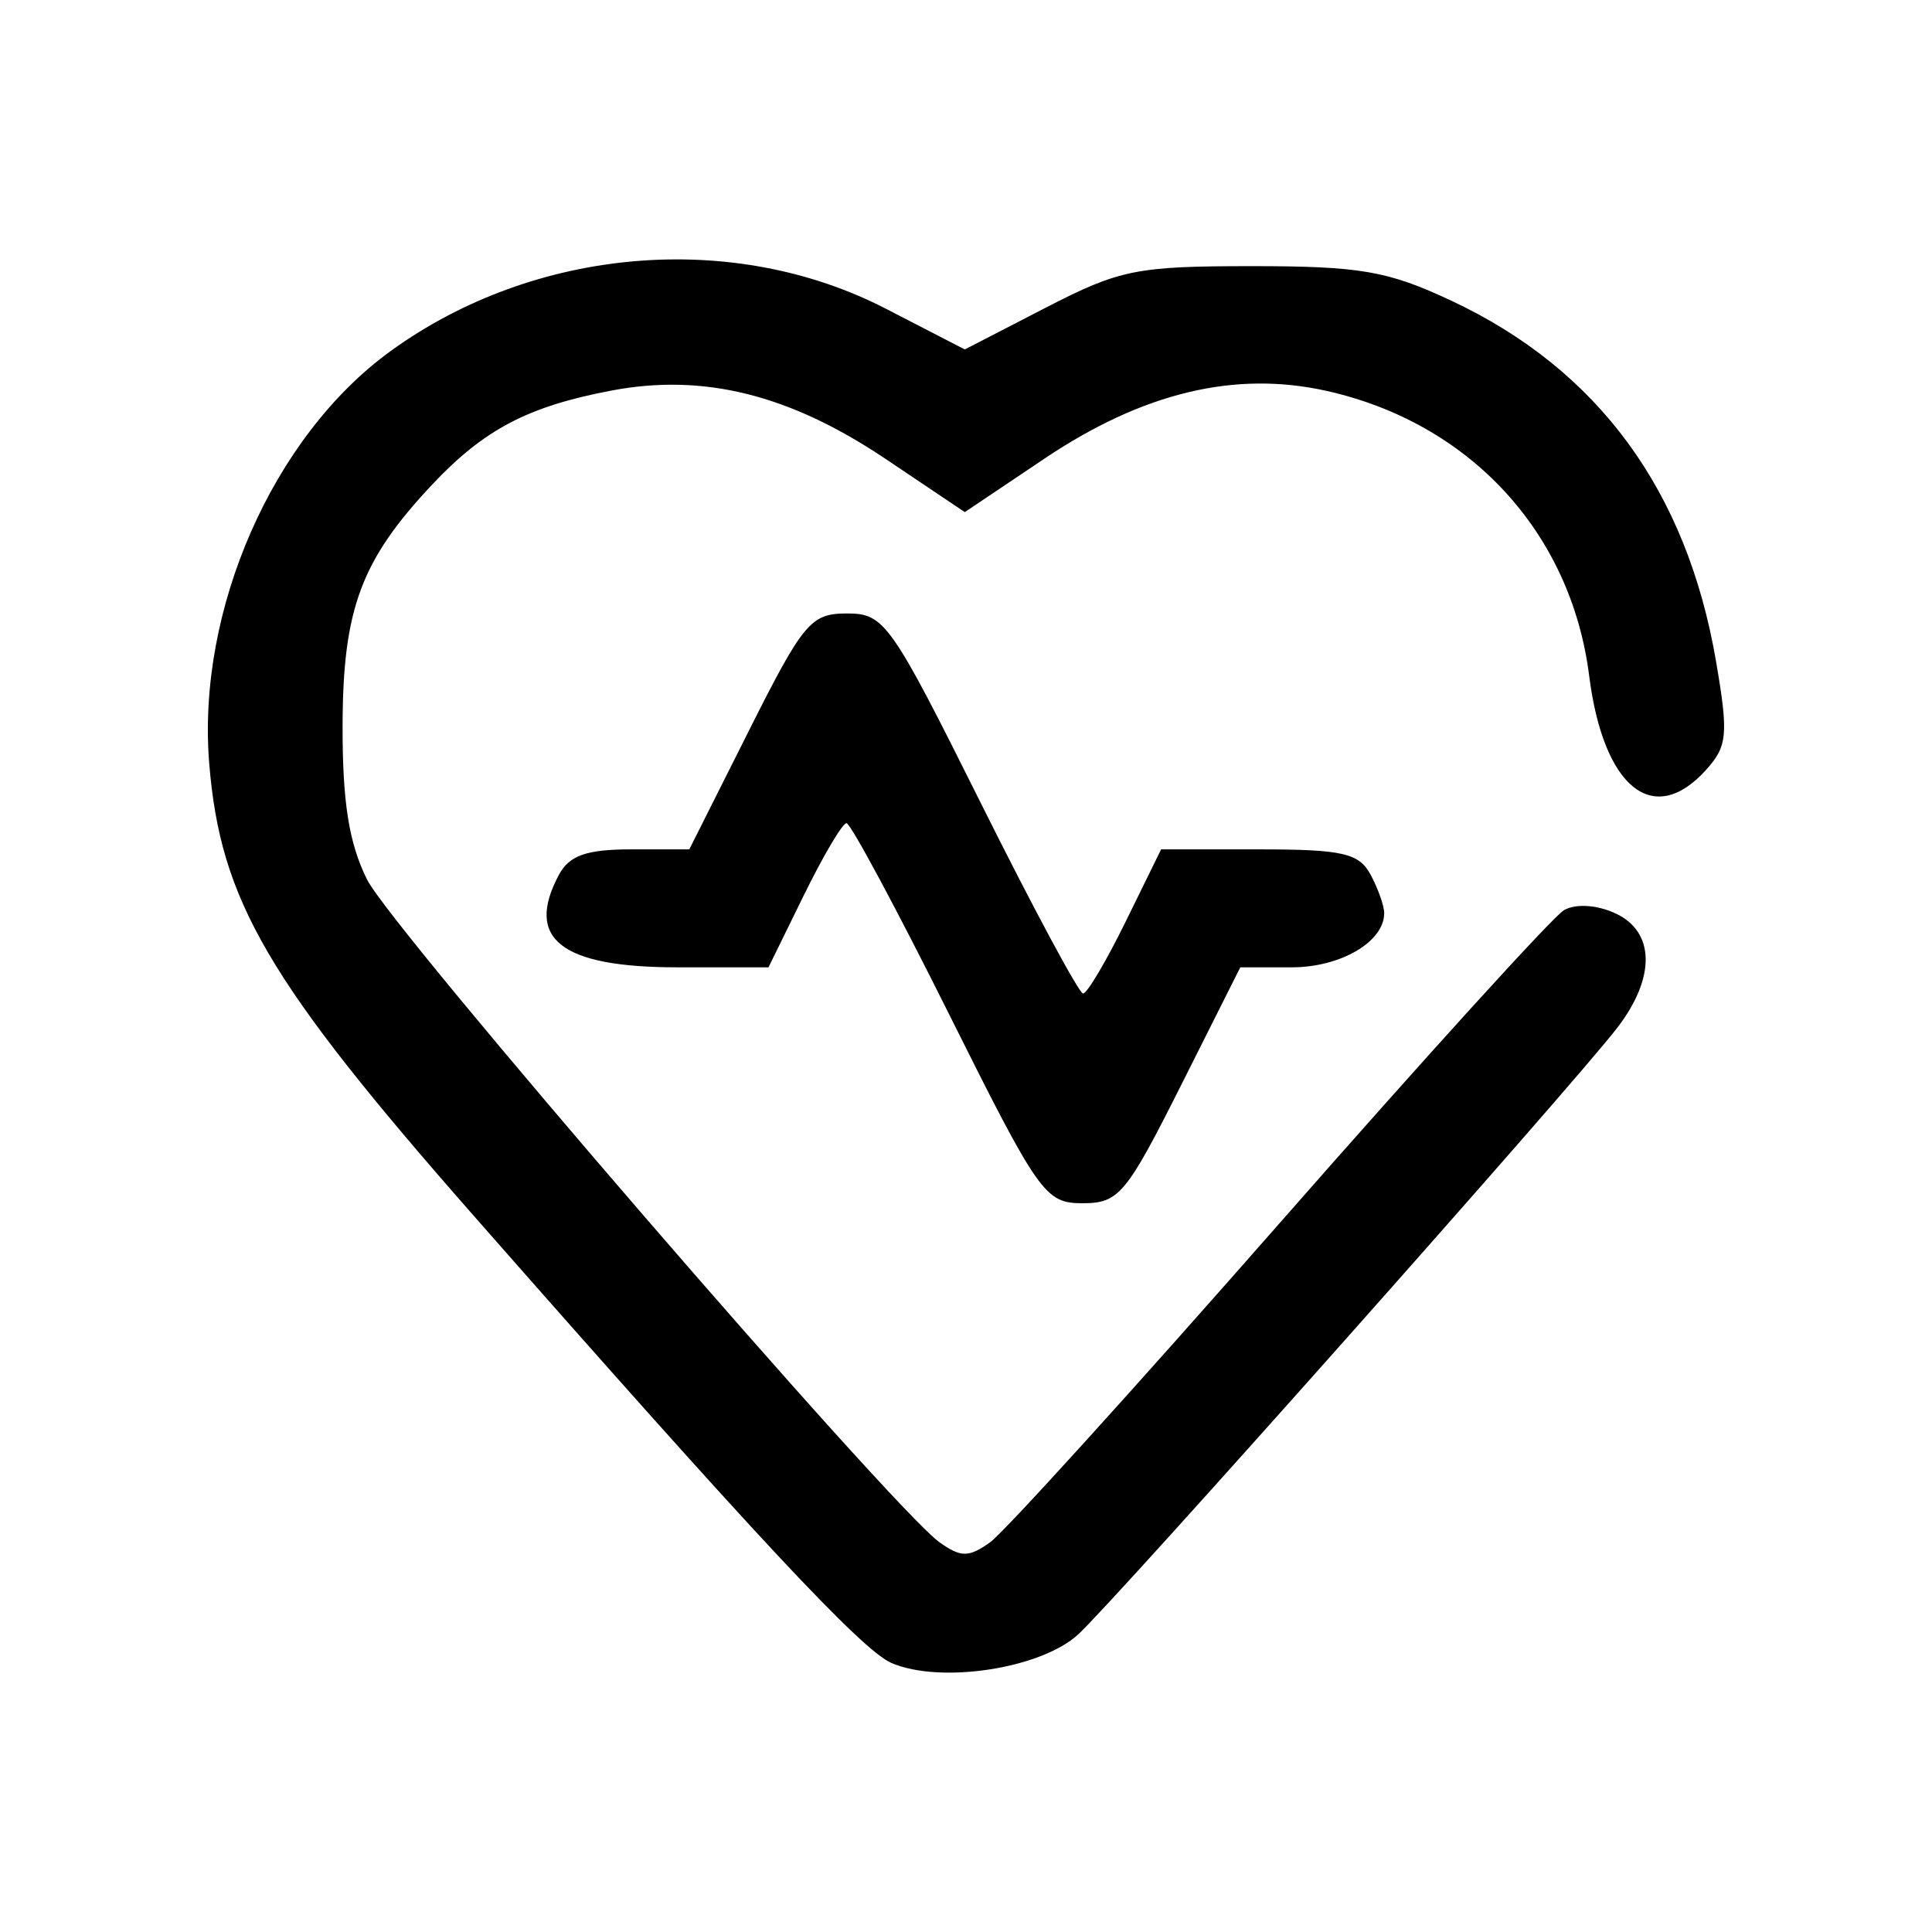
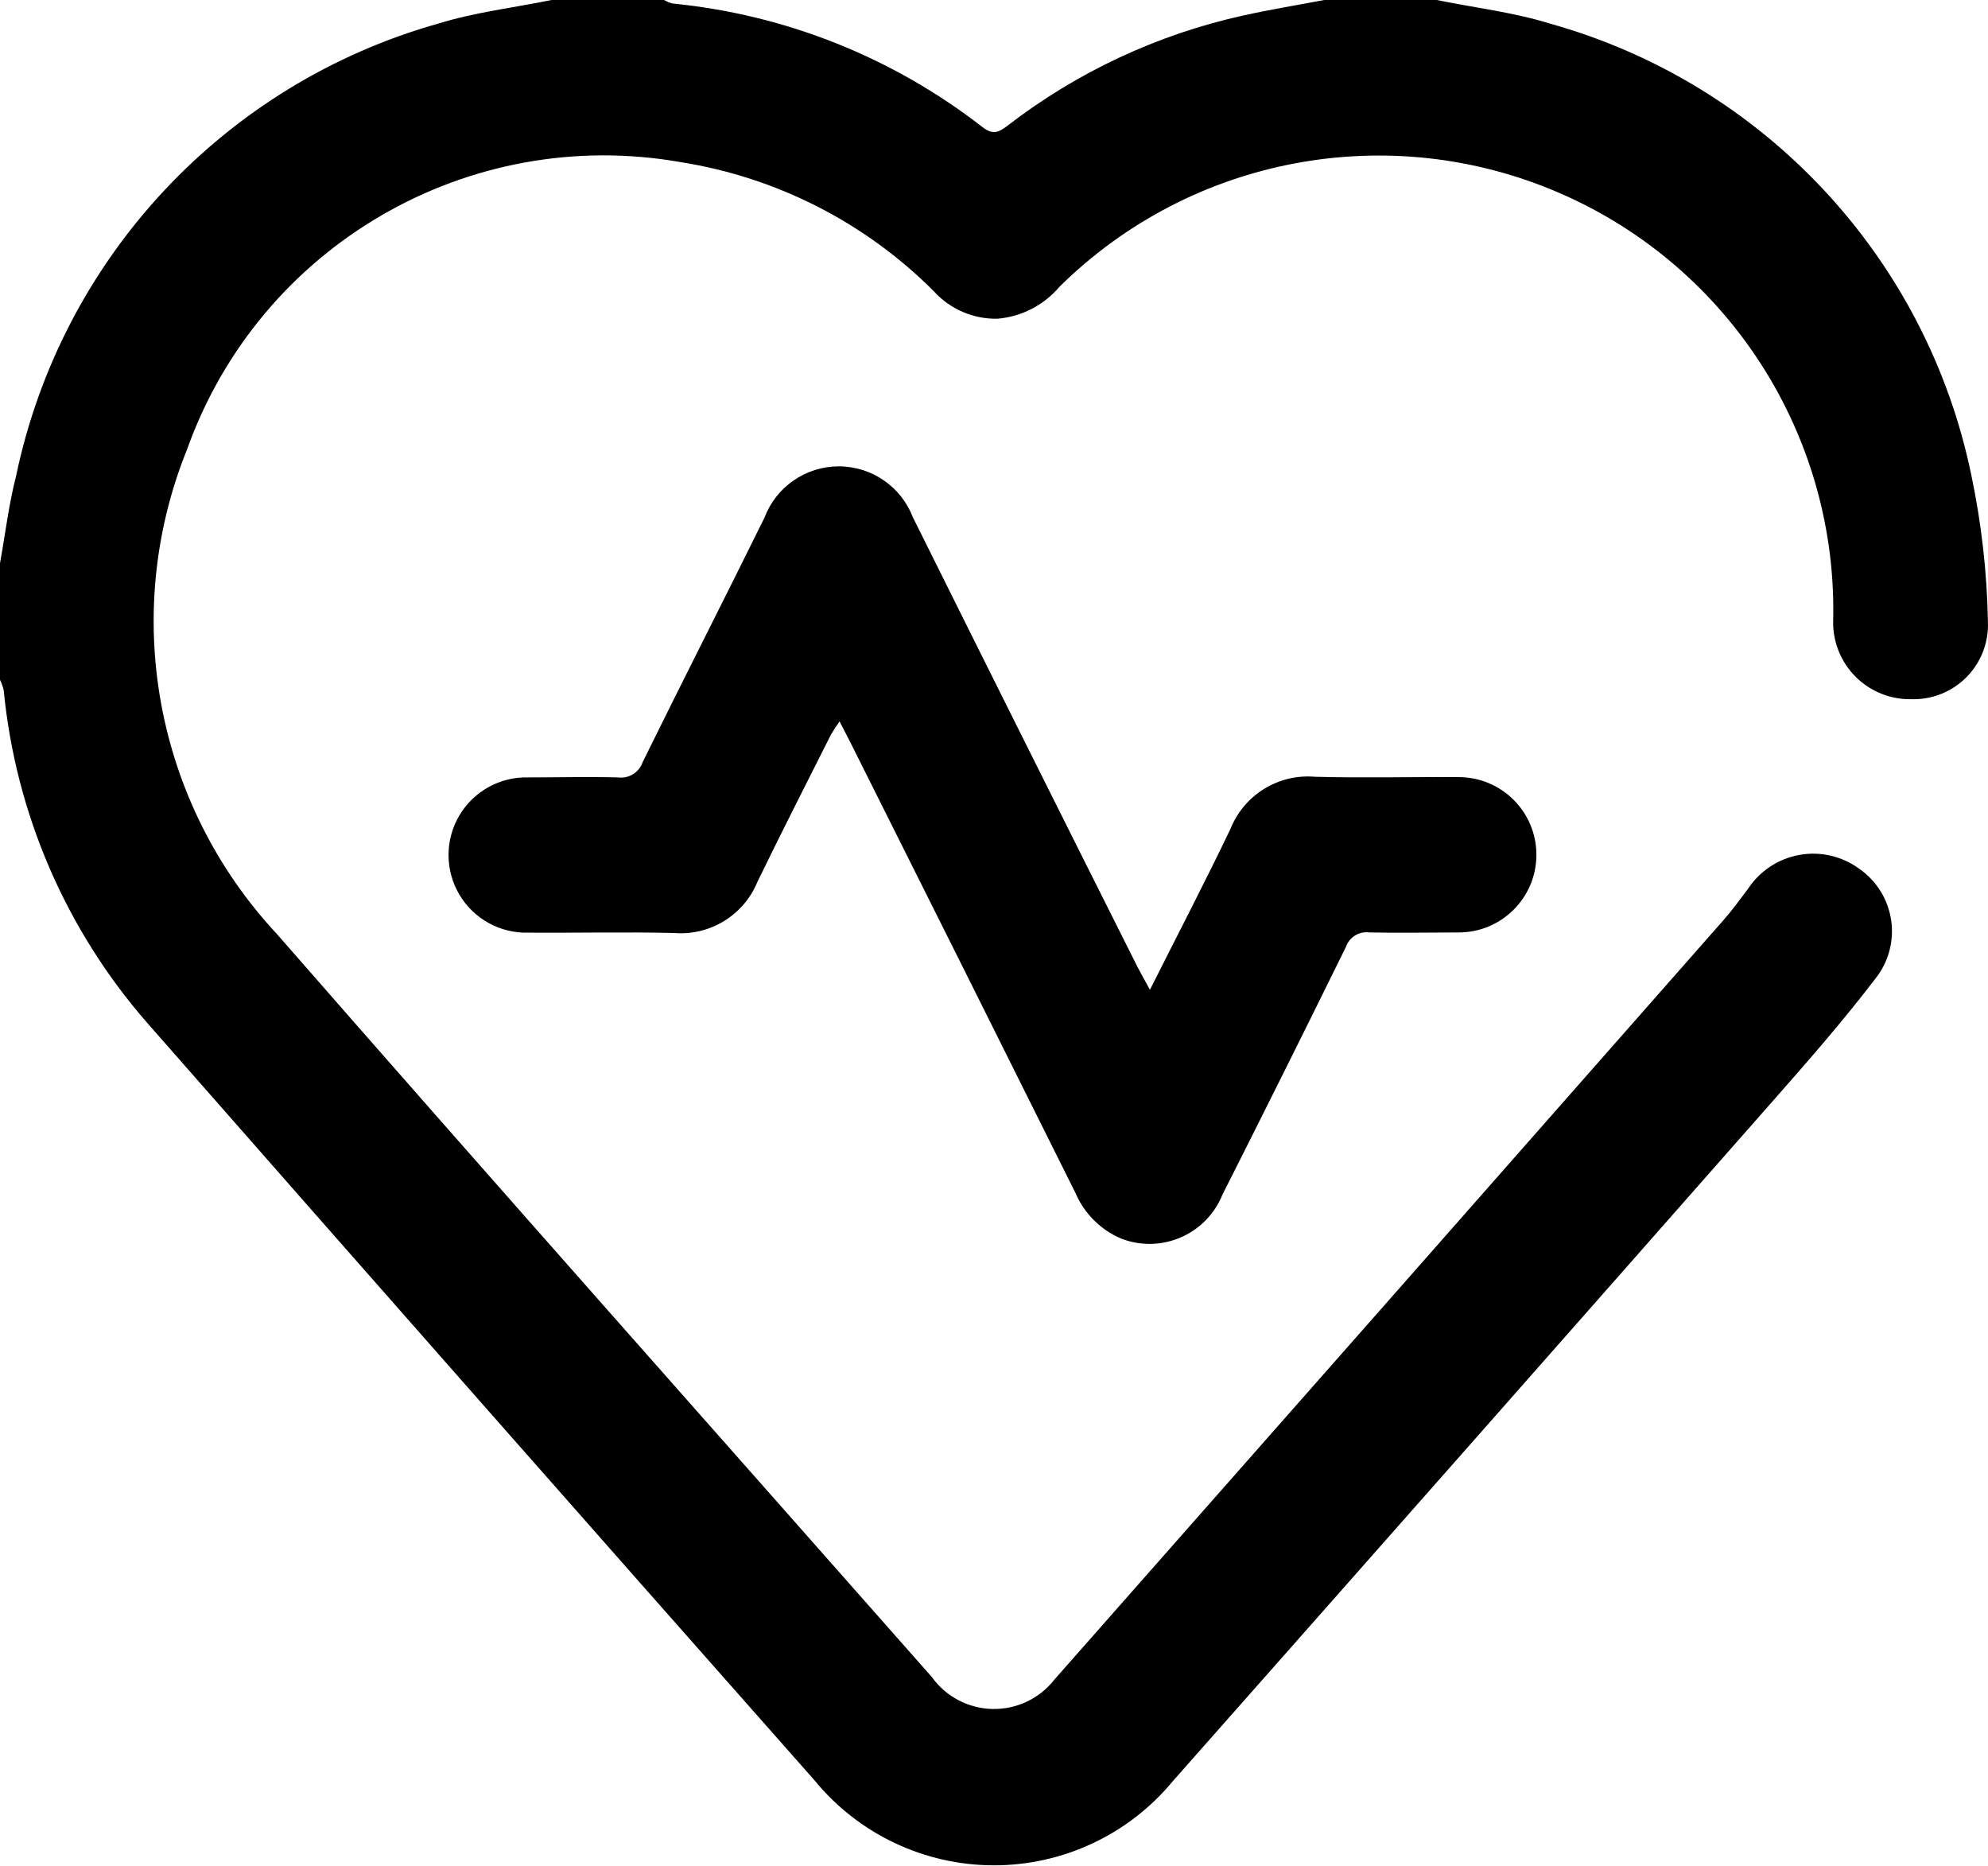
- <svg xmlns="http://www.w3.org/2000/svg" id="svg8" version="1.1" viewBox="0 0 210 210" height="210mm" width="210mm">
-   <defs id="defs2" />
-   <g transform="translate(0,-87)" id="layer1">
-     <path id="path21" d="m 117.205,264.645 c 4.188,-3.866 53.742,-59.633 58.583,-65.927 4.209,-5.472 4.11,-10.477 -0.245,-12.461 -2.008,-0.915 -4.283,-1.048 -5.544,-0.326 -1.176,0.674 -15.074,15.971 -30.886,33.991 -15.811,18.021 -29.984,33.645 -31.495,34.72 -2.328,1.656 -3.166,1.656 -5.494,0 -5.16,-3.671 -59.542,-66.63 -62.234,-72.051 -1.969,-3.964 -2.677,-8.446 -2.652,-16.802 0.038,-12.602 2.017,-17.91 9.741,-26.12 5.637,-5.991 10.416,-8.498 19.483,-10.217 10.021,-1.9 19.374,0.431 29.792,7.427 l 8.616,5.786 8.652,-5.81 c 10.701,-7.185 20.706,-9.59 30.66,-7.369 15.59,3.478 26.585,15.399 28.552,30.956 1.539,12.173 6.975,16.575 12.682,10.269 2.357,-2.604 2.474,-3.859 1.106,-11.845 -3.181,-18.571 -12.826,-31.706 -28.772,-39.183 -6.906,-3.238 -9.884,-3.754 -21.669,-3.754 -12.561,0 -14.371,0.365 -22.437,4.527 l -8.774,4.527 -8.585,-4.428 c -16.625,-8.574 -38.179,-6.732 -53.822,4.6 -12.789,9.264 -21.089,28.13 -19.722,44.828 1.222,14.931 6.322,23.648 28.806,49.228 30.617,34.834 42.137,47.166 45.351,48.549 5.336,2.296 16.261,0.62 20.306,-3.115 z m 11.171,-59.68 6.439,-12.821 h 5.582 c 5.329,0 10.059,-2.772 10.059,-5.894 0,-0.779 -0.664,-2.656 -1.475,-4.172 -1.256,-2.347 -3.053,-2.755 -12.124,-2.755 h -10.65 l -3.843,7.835 c -2.114,4.309 -4.2,7.835 -4.637,7.835 -0.437,0 -5.429,-9.295 -11.094,-20.656 -9.822,-19.7 -10.497,-20.656 -14.565,-20.656 -3.945,0 -4.75,0.964 -10.705,12.821 l -6.439,12.821 h -6.346 c -4.816,0 -6.702,0.664 -7.821,2.755 -3.736,6.98 0.215,10.066 12.888,10.066 h 9.886 l 3.843,-7.835 c 2.114,-4.309 4.2,-7.835 4.637,-7.835 0.437,0 5.429,9.295 11.094,20.656 9.822,19.7 10.497,20.656 14.565,20.656 3.945,0 4.75,-0.964 10.705,-12.821 z" style="fill:#000000;stroke-width:1.425" />
+ <svg xmlns="http://www.w3.org/2000/svg" width="28.781" height="27.005" viewBox="0 0 28.781 27.005">
+   <g id="Camada_1-2" transform="translate(0)">
+     <path id="Caminho_798" data-name="Caminho 798" d="M20.8,0c.548.112,1.11.177,1.641.342a8.587,8.587,0,0,1,6.1,6.542A11.284,11.284,0,0,1,28.78,9,1.077,1.077,0,0,1,27.67,10.12a1.11,1.11,0,0,1-1.131-1.11,6.579,6.579,0,0,0-11.2-4.86,1.318,1.318,0,0,1-.9.463,1.211,1.211,0,0,1-.922-.4A6.643,6.643,0,0,0,9.856,2.347,6.406,6.406,0,0,0,2.71,6.5a6.637,6.637,0,0,0,1.3,7.02c3.145,3.6,6.318,7.169,9.479,10.751a1.109,1.109,0,0,0,1.776.039q4.844-5.49,9.681-10.986c.13-.147.246-.307.364-.464a1.128,1.128,0,0,1,1.609-.284,1.1,1.1,0,0,1,.23,1.591c-.471.617-.982,1.2-1.5,1.788q-4.327,4.915-8.666,9.821a3.36,3.36,0,0,1-5.192-.009Q6.956,20.3,2.133,14.807A8.574,8.574,0,0,1,.054,9.993.685.685,0,0,0,0,9.84V8.153c.076-.42.126-.847.232-1.26A8.639,8.639,0,0,1,6.346.341C6.876.177,7.437.112,7.984,0h1.63a.487.487,0,0,0,.124.051,8.69,8.69,0,0,1,4.486,1.789c.148.113.229.08.357-.017A8.645,8.645,0,0,1,18,.224c.388-.086.781-.15,1.171-.224H20.8Z" transform="translate(0 0)" />
+     <path id="Caminho_799" data-name="Caminho 799" d="M125.915,127.386c.407-.81.8-1.564,1.166-2.329a1.207,1.207,0,0,1,1.225-.754c.693.019,1.387,0,2.08.005a1.124,1.124,0,1,1,0,2.248c-.431,0-.862.009-1.293,0a.315.315,0,0,0-.34.208q-.885,1.8-1.789,3.589a1.138,1.138,0,0,1-1.468.633,1.253,1.253,0,0,1-.658-.657q-1.625-3.262-3.258-6.52c-.046-.092-.094-.182-.158-.307a2.074,2.074,0,0,0-.124.189c-.357.71-.718,1.417-1.065,2.132a1.2,1.2,0,0,1-1.206.741c-.7-.017-1.406,0-2.109-.005a1.124,1.124,0,1,1,0-2.247c.431,0,.862-.011,1.293,0a.332.332,0,0,0,.36-.221c.581-1.182,1.18-2.355,1.763-3.537a1.15,1.15,0,0,1,2.15-.005q1.623,3.264,3.259,6.522C125.79,127.16,125.84,127.247,125.915,127.386Z" transform="translate(-109.267 -113.06)" />
  </g>
</svg>
